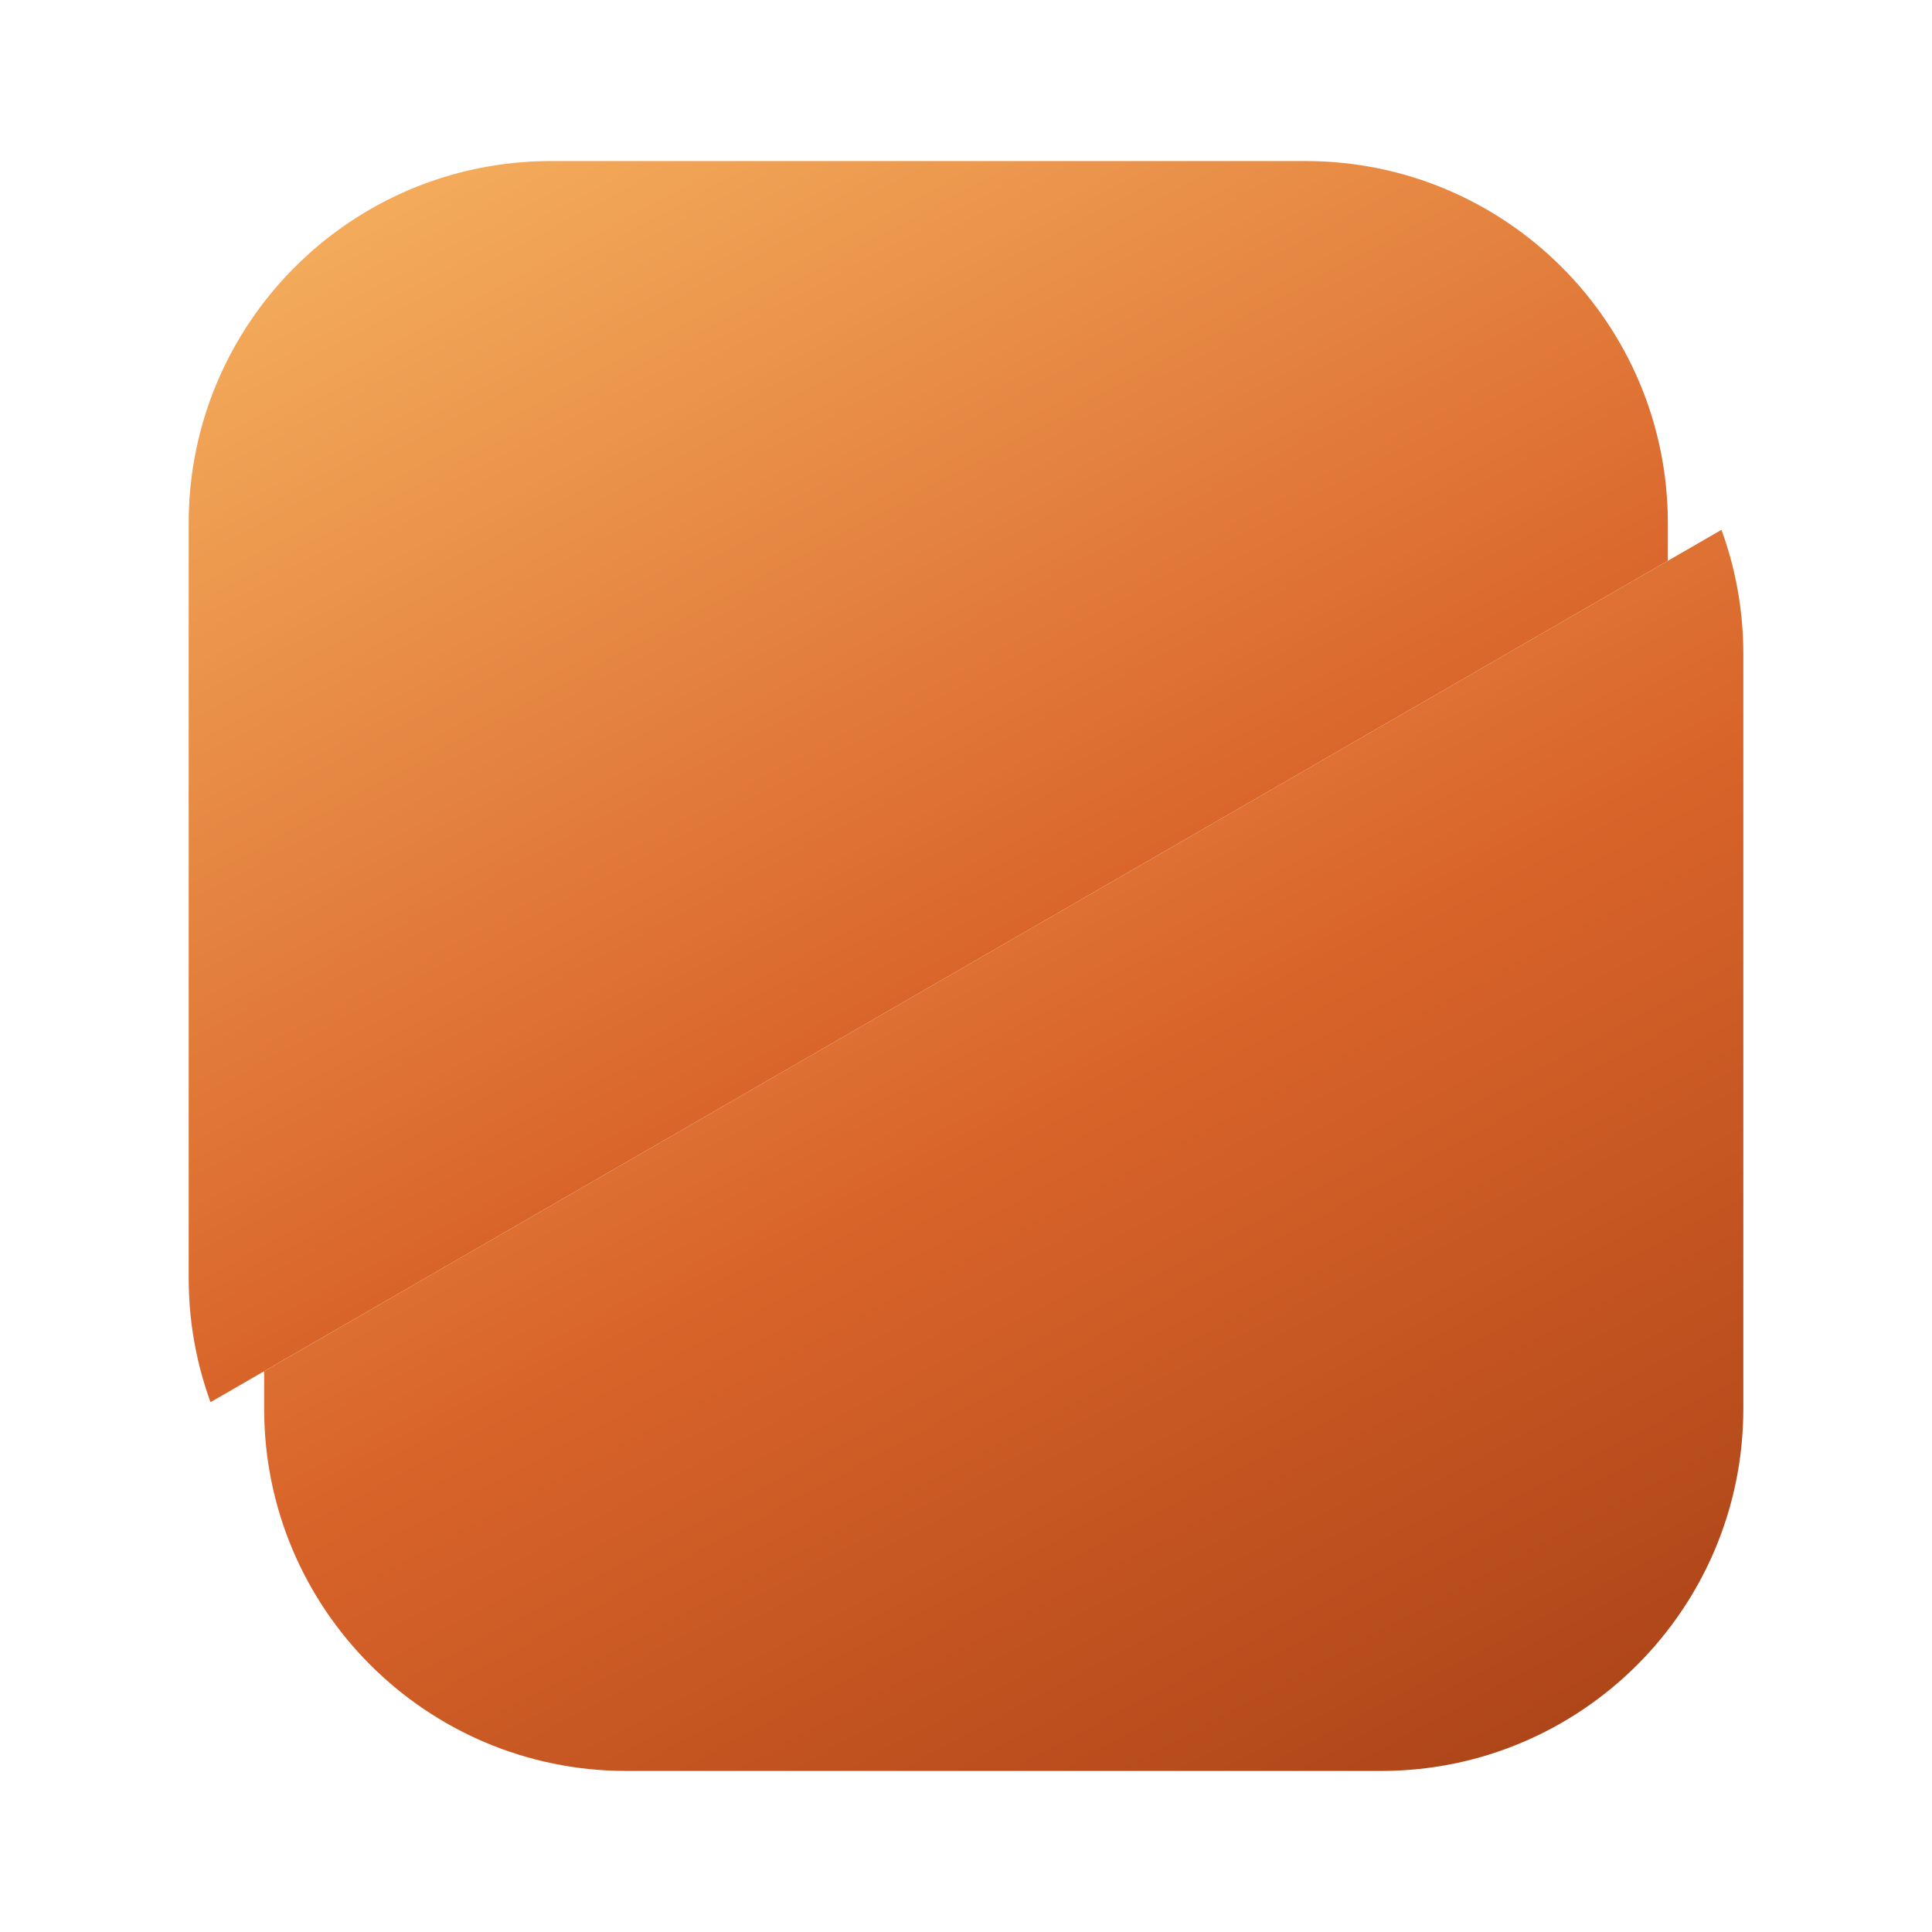
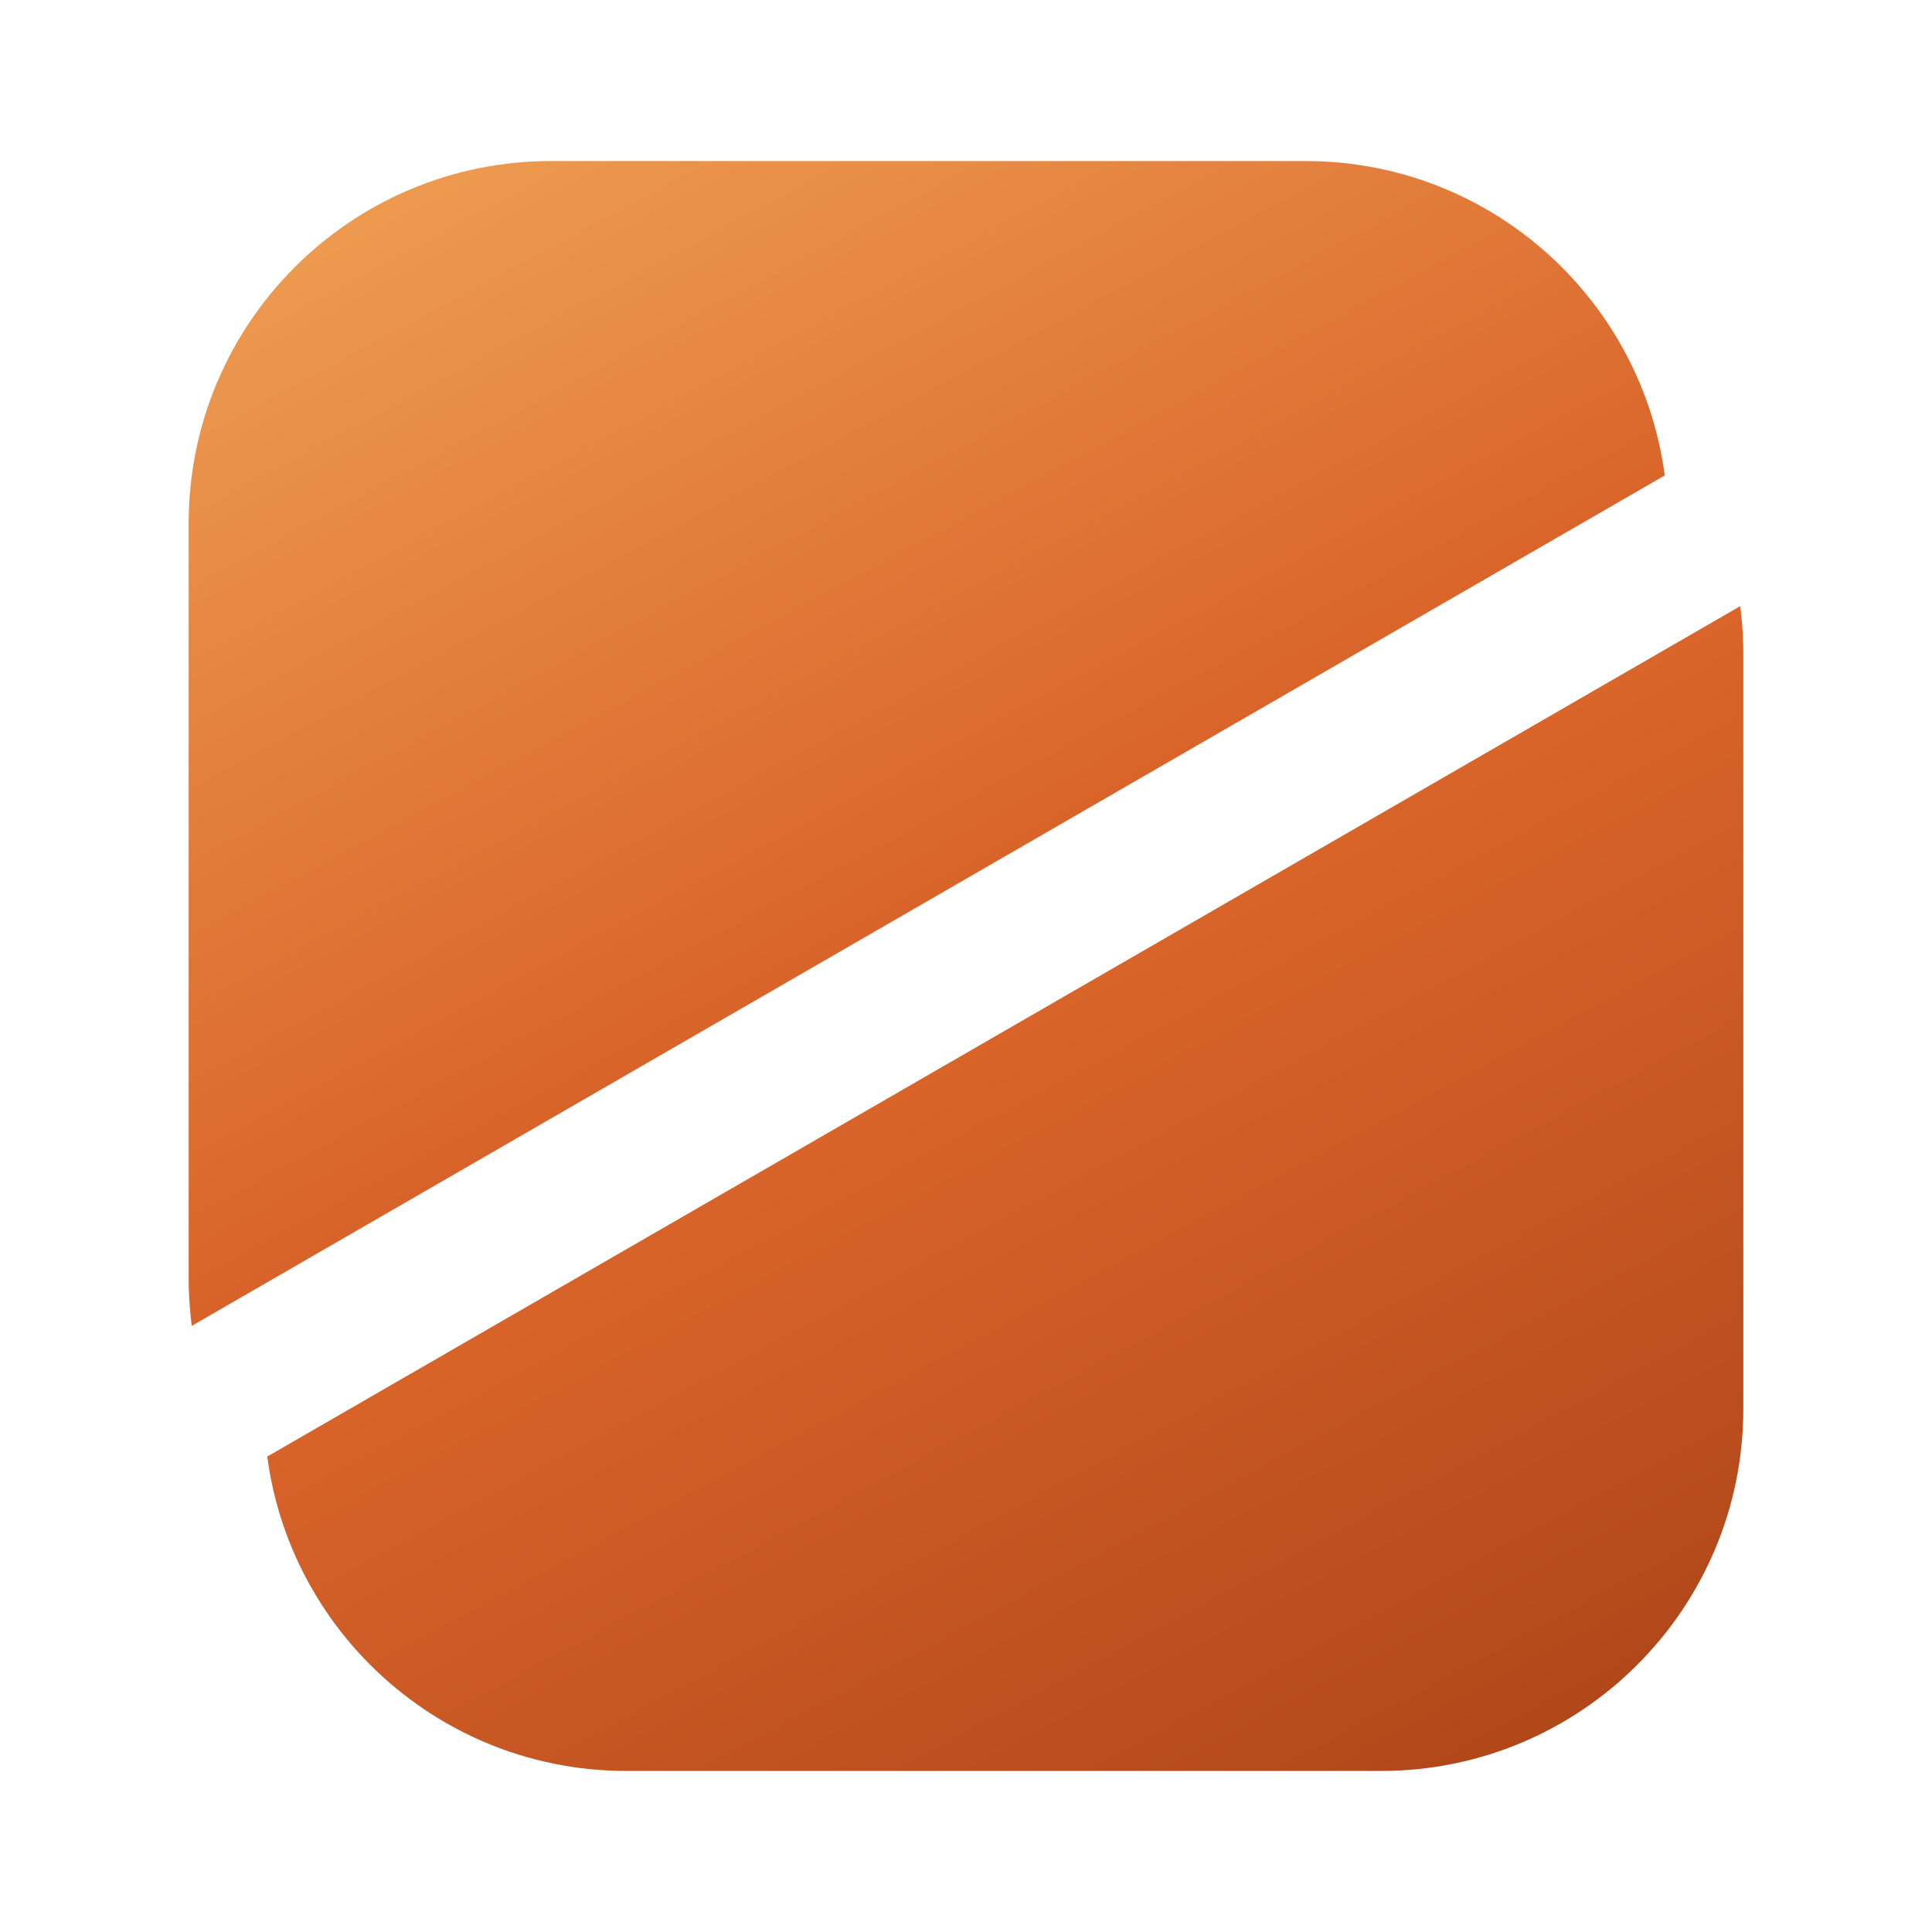
<svg xmlns="http://www.w3.org/2000/svg" viewBox="0 0 256 256" width="256" height="256" role="img" aria-label="CupriCut">
  <defs>
-     <linearGradient id="copper" x1="0" y1="0" x2="0.7" y2="1.3">
+     <linearGradient id="copper" gradientUnits="userSpaceOnUse" x1="0.0" y1="0.0" x2="163.76" y2="304.13">
      <stop offset="0.0" stop-color="#F7B562" />
      <stop offset="0.5" stop-color="#D9642A" />
      <stop offset="1.0" stop-color="#9E3A12" />
    </linearGradient>
    <clipPath id="above">
      <polygon points="-768,645.306 768,-241.504 768,-768 -768,-768" />
    </clipPath>
    <clipPath id="below">
      <polygon points="-768,645.306 768,-241.504 768,768 -768,768" />
    </clipPath>
  </defs>
-   <g clip-path="url(#above)">
-     <rect x="30" y="30" width="196" height="196" rx="48" fill="url(#copper)" transform="translate(-5.000 -8.660)" />
+   <g transform="translate(-5.000 -8.660)">
+     <g clip-path="url(#above)">
+       <rect x="30" y="30" width="196" height="196" rx="48" fill="url(#copper)" />
+     </g>
  </g>
-   <g clip-path="url(#below)">
-     <rect x="30" y="30" width="196" height="196" rx="48" fill="url(#copper)" transform="translate(5.000 8.660)" />
+   <g transform="translate(5.000 8.660)">
+     <g clip-path="url(#below)">
+       <rect x="30" y="30" width="196" height="196" rx="48" fill="url(#copper)" />
+     </g>
  </g>
</svg>
